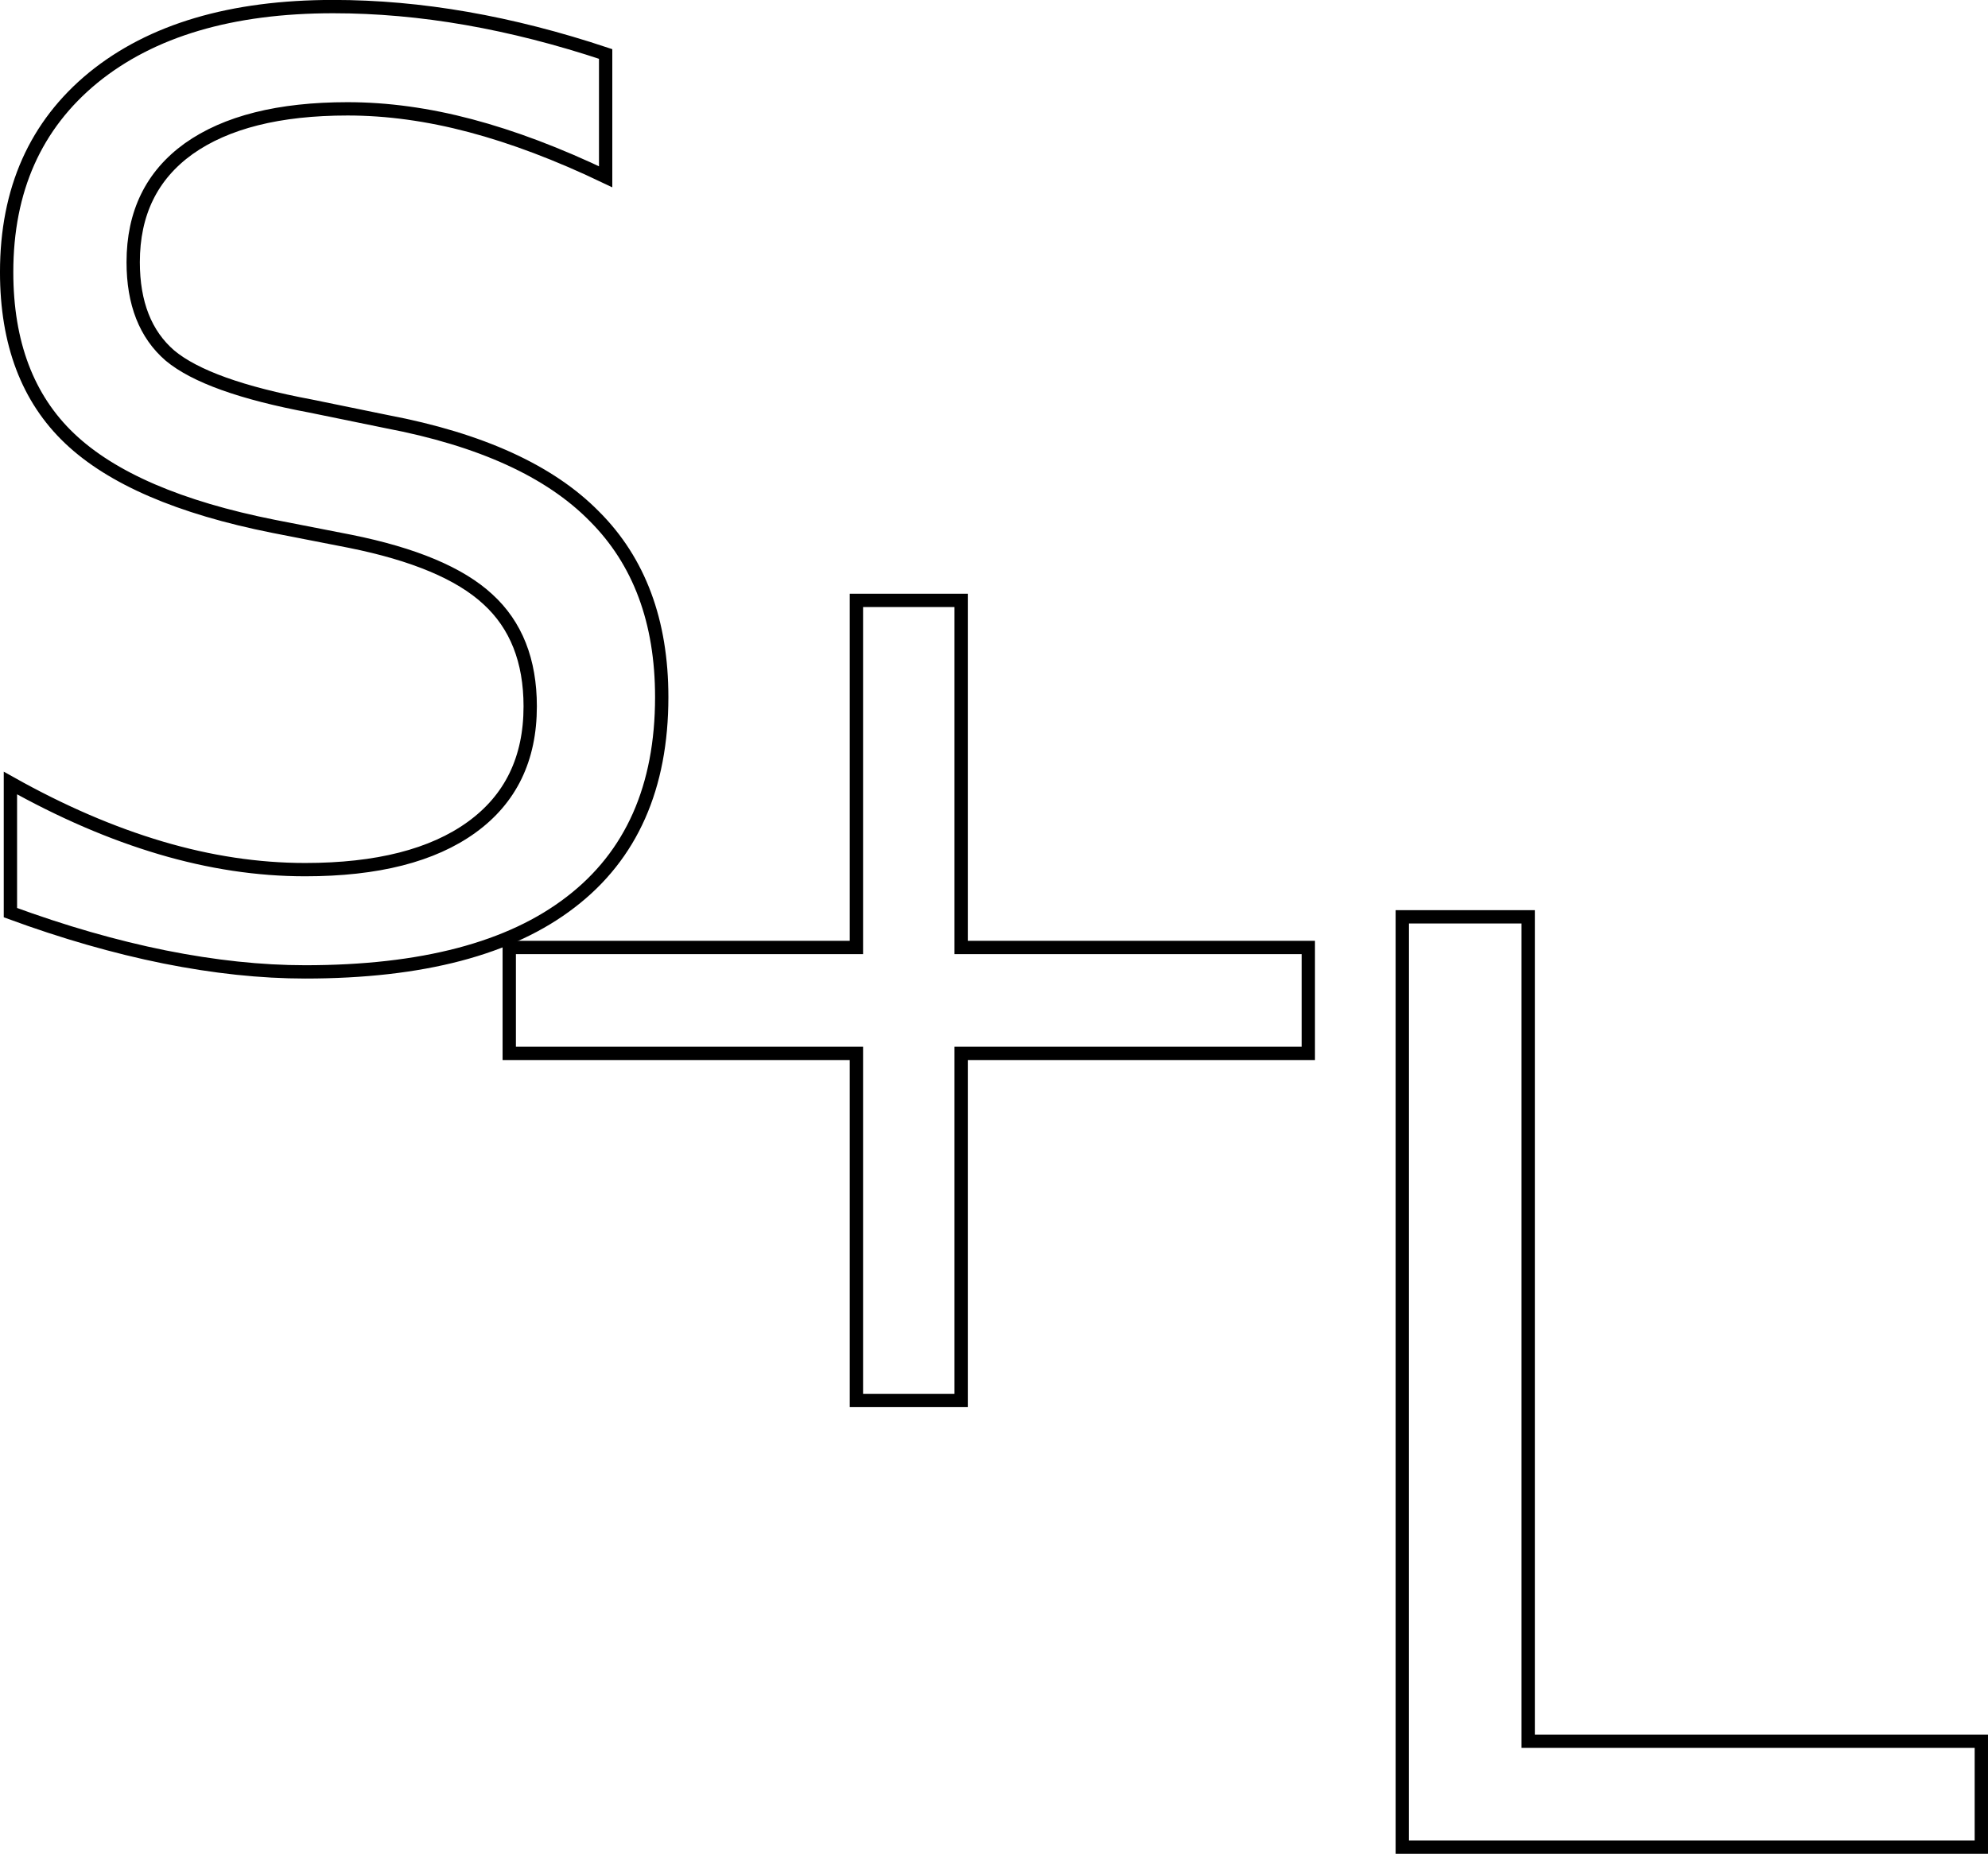
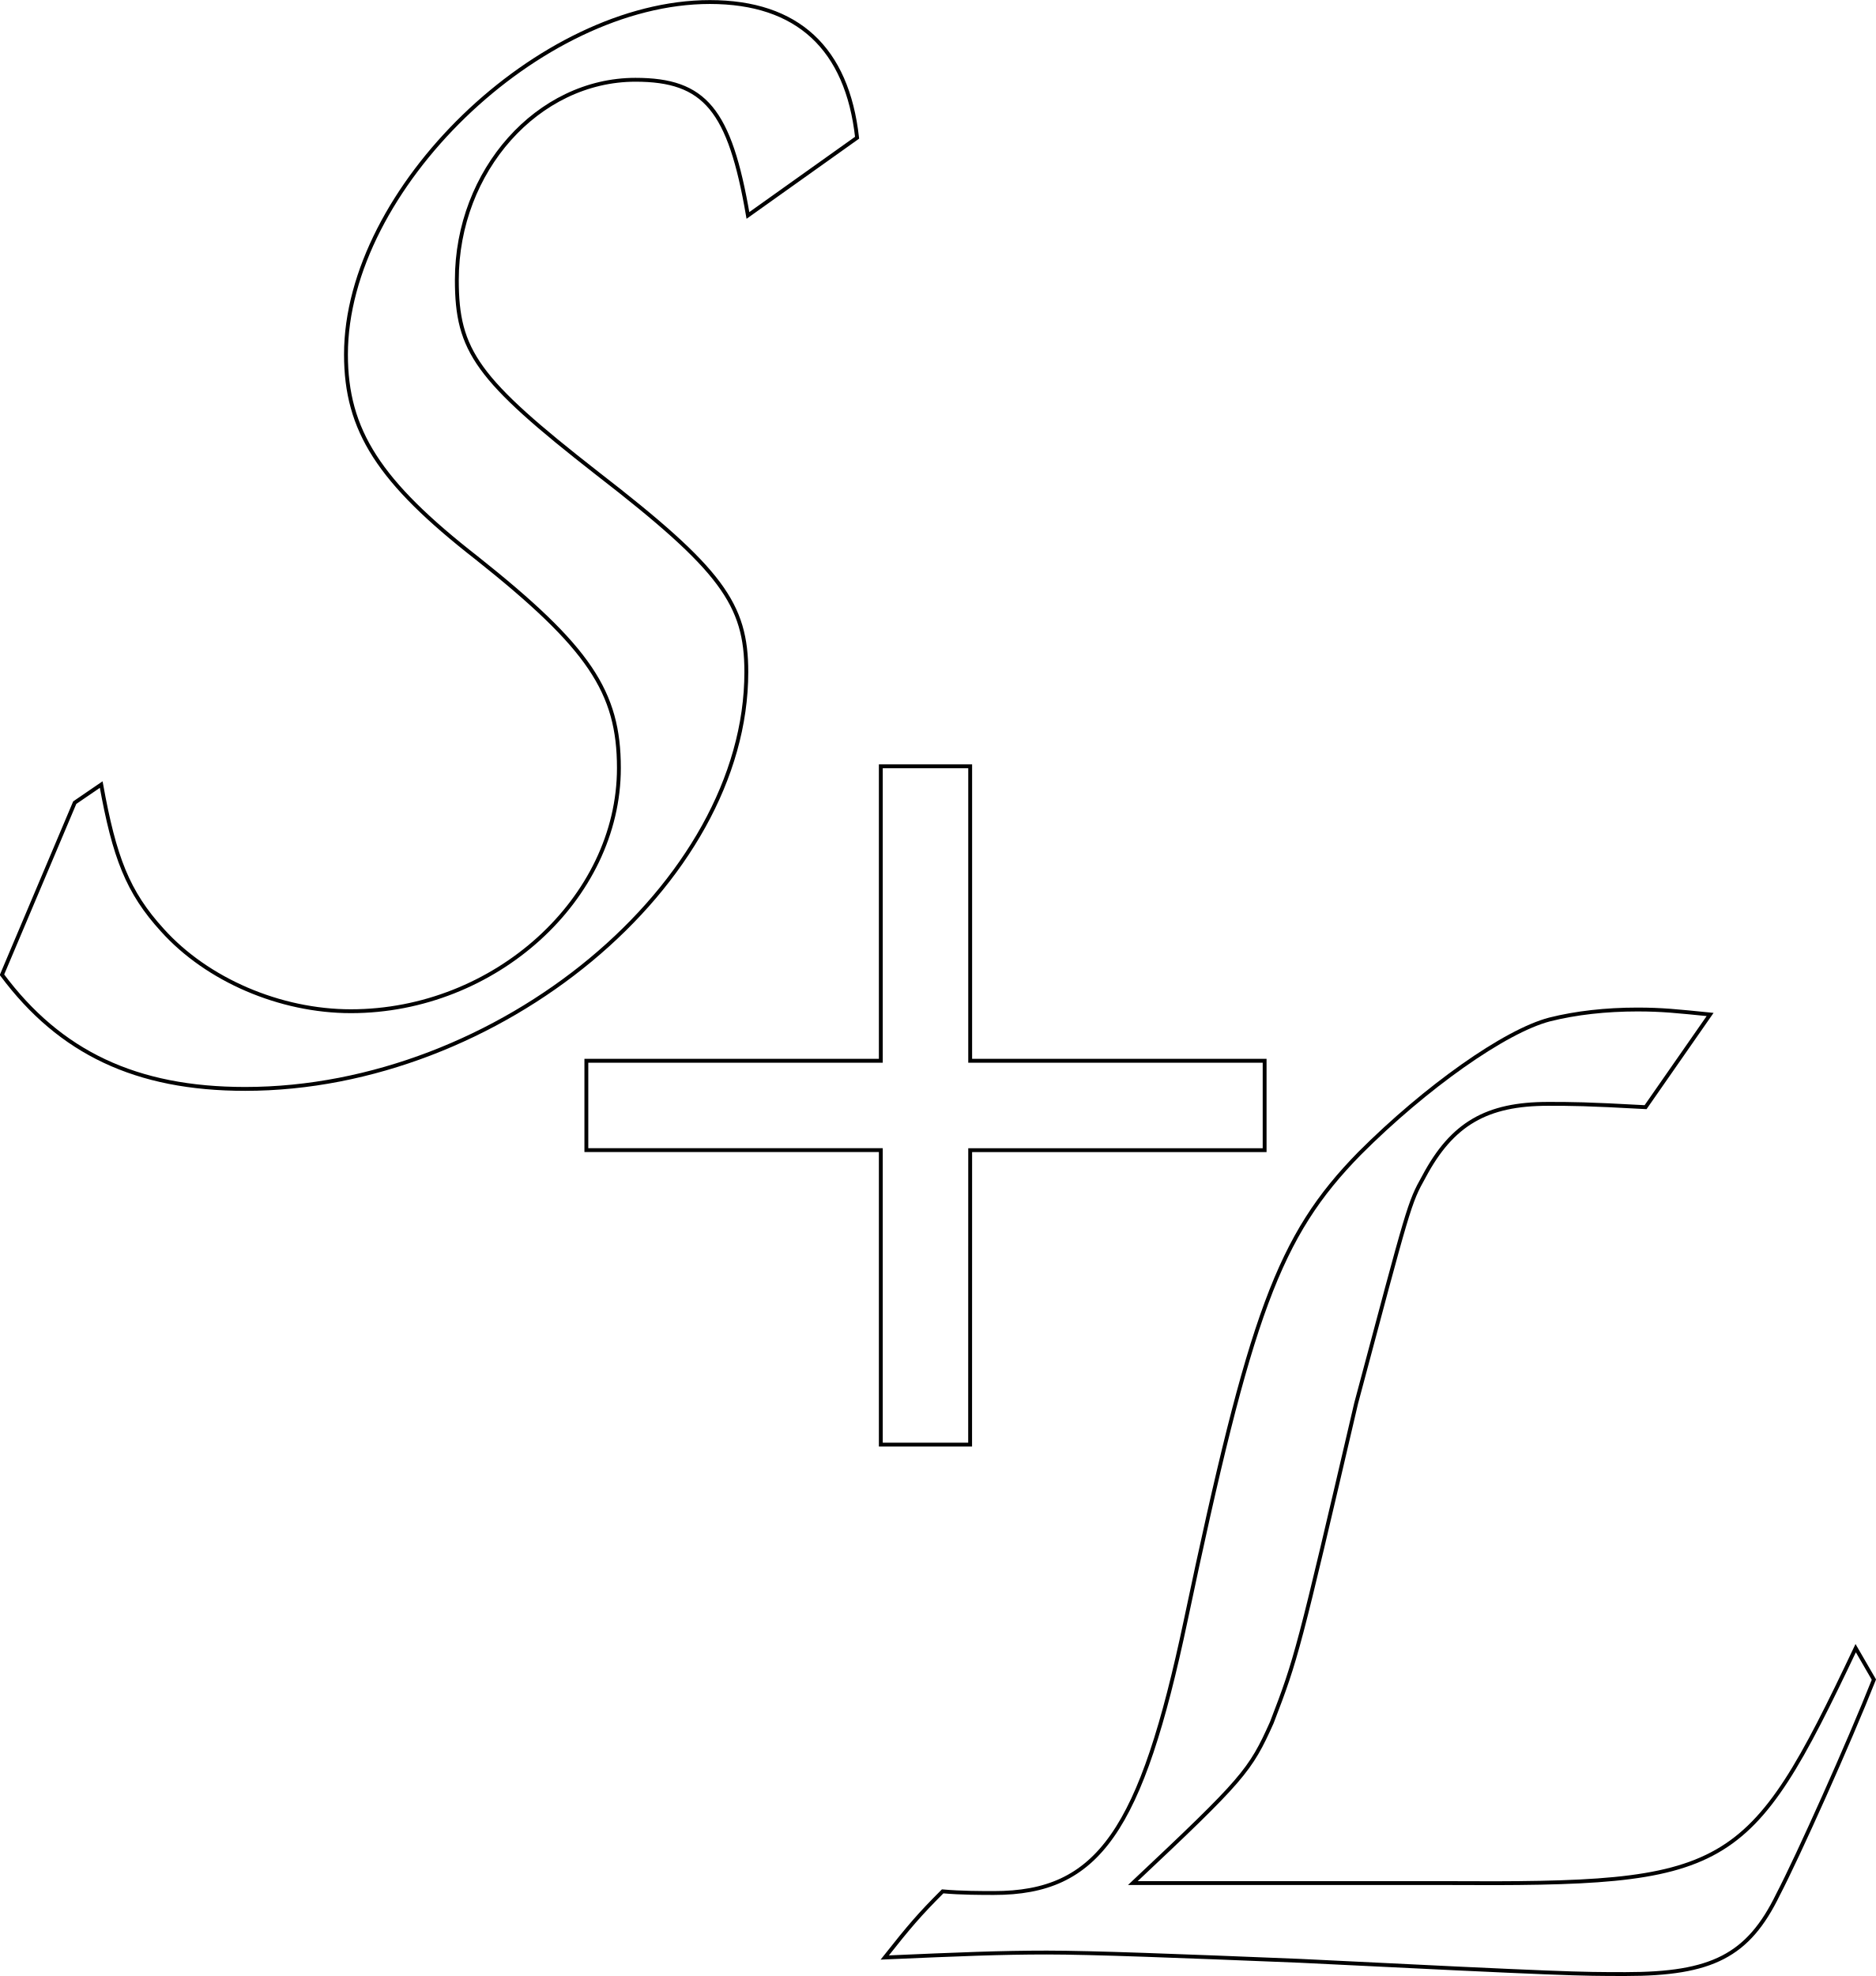
- <svg xmlns="http://www.w3.org/2000/svg" width="39.558mm" height="36.897mm" viewBox="0 0 39.558 36.897" version="1.1" id="svg1">
+ <svg xmlns="http://www.w3.org/2000/svg" width="34.006mm" height="35.814mm" viewBox="0 0 34.006 35.814" version="1.1" id="svg1">
  <defs id="defs1" />
-   <g id="layer1" transform="translate(-78.85317,-78.716)">
+   <g id="layer1" transform="translate(-81.81065,-79.25937)">
    <g id="text1" style="font-size:25.4px;line-height:0.35;font-family:'Helvetica Neue';-inkscape-font-specification:'Helvetica Neue';letter-spacing:0.91px;fill:none;stroke:#000000;stroke-width:0.265;stroke-dasharray:none;stroke-opacity:1" aria-label="S&#10; +&#10;   L" transform="translate(-1.009559,0.06923269)">
-       <path d="m 91.914,79.722 v 2.443 q -1.426,-0.682 -2.691,-1.017 -1.265,-0.335 -2.443,-0.335 -2.046,0 -3.163,0.794 -1.104,0.794 -1.104,2.257 0,1.228 0.732,1.86 0.744,0.62 2.803,1.005 l 1.513,0.31 q 2.803,0.533 4.13,1.885 1.339,1.339 1.339,3.597 0,2.691 -1.811,4.08 -1.798,1.389 -5.283,1.389 -1.315,0 -2.803,-0.298 -1.476,-0.298 -3.063,-0.881 v -2.58 q 1.525,0.856 2.989,1.29 1.463,0.434 2.877,0.434 2.146,0 3.311,-0.843 1.166,-0.843 1.166,-2.406 0,-1.364 -0.843,-2.133 -0.831,-0.769 -2.741,-1.153 l -1.525,-0.298 q -2.803,-0.558 -4.056,-1.749 -1.253,-1.191 -1.253,-3.311 0,-2.456 1.724,-3.87 1.736,-1.414 4.775,-1.414 1.302,0 2.654,0.236 1.352,0.236 2.766,0.707 z" id="path5" style="fill:none;stroke:#000000;stroke-width:0.265;stroke-dasharray:none;stroke-opacity:1" />
-       <path d="m 98.988,90.596 v 6.908 h 6.908 v 2.108 h -6.908 v 6.908 h -2.084 v -6.908 h -6.908 v -2.108 h 6.908 v -6.908 z" id="path6" style="fill:none;stroke:#000000;stroke-width:0.265;stroke-dasharray:none;stroke-opacity:1" />
-       <path d="m 107.766,96.894 h 2.505 v 16.408 h 9.017 v 2.108 h -11.522 z" id="path7" style="fill:none;stroke:#000000;stroke-width:0.265;stroke-dasharray:none;stroke-opacity:1" />
+       <g id="text2" style="font-size:29.986px;line-height:0.3;font-family:Z003;-inkscape-font-specification:Z003;stroke-width:0.07" aria-label="S&#10; +&#10;  L">
+         <path d="m 84.175,93.738 -1.319,3.119 c 1.05,1.409 2.429,2.069 4.408,2.069 4.588,0 9.086,-3.718 9.086,-7.556 0,-1.229 -0.45,-1.859 -2.699,-3.598 -2.189,-1.709 -2.549,-2.219 -2.549,-3.508 0,-1.979 1.469,-3.628 3.238,-3.628 1.259,0 1.709,0.54 2.039,2.459 l 1.979,-1.409 c -0.18,-1.619 -1.079,-2.459 -2.669,-2.459 -3.089,0 -6.597,3.388 -6.597,6.387 0,1.379 0.6,2.309 2.369,3.688 2.039,1.619 2.579,2.429 2.579,3.808 0,2.369 -2.249,4.408 -4.858,4.408 -1.289,0 -2.609,-0.57 -3.418,-1.469 -0.63,-0.69 -0.87,-1.319 -1.109,-2.639 z" id="path3" />
+         <path d="m 100.408,100.036 h 5.338 V 98.416 H 100.408 V 93.079 H 98.788 V 98.416 h -5.338 v 1.619 h 5.338 v 5.338 h 1.619 z" id="path4" />
+         <path d="m 113.822,97.577 c -0.6,-0.06 -0.87,-0.09 -1.319,-0.09 -0.57,0 -1.109,0.06 -1.589,0.18 -0.81,0.21 -2.249,1.229 -3.448,2.429 -1.469,1.499 -1.979,2.909 -3.149,8.456 -0.81,3.838 -1.589,4.948 -3.478,4.948 -0.21,0 -0.6,0 -0.93,-0.03 -0.42,0.42 -0.6,0.63 -1.05,1.199 1.379,-0.06 2.099,-0.09 2.939,-0.09 0.81,0 2.369,0.06 4.588,0.15 4.858,0.24 5.038,0.24 5.907,0.24 1.559,0 2.219,-0.33 2.759,-1.439 0.36,-0.69 1.289,-2.759 1.739,-3.898 l -0.33,-0.57 c -1.949,4.108 -2.279,4.288 -7.437,4.258 h -5.667 c 2.009,-1.889 2.129,-2.039 2.519,-2.909 0.45,-1.169 0.48,-1.289 1.529,-5.787 0.96,-3.598 0.96,-3.628 1.229,-4.108 0.51,-0.96 1.139,-1.319 2.249,-1.319 0.42,0 0.69,0 1.769,0.06 z" id="path5" />
+       </g>
    </g>
  </g>
</svg>
